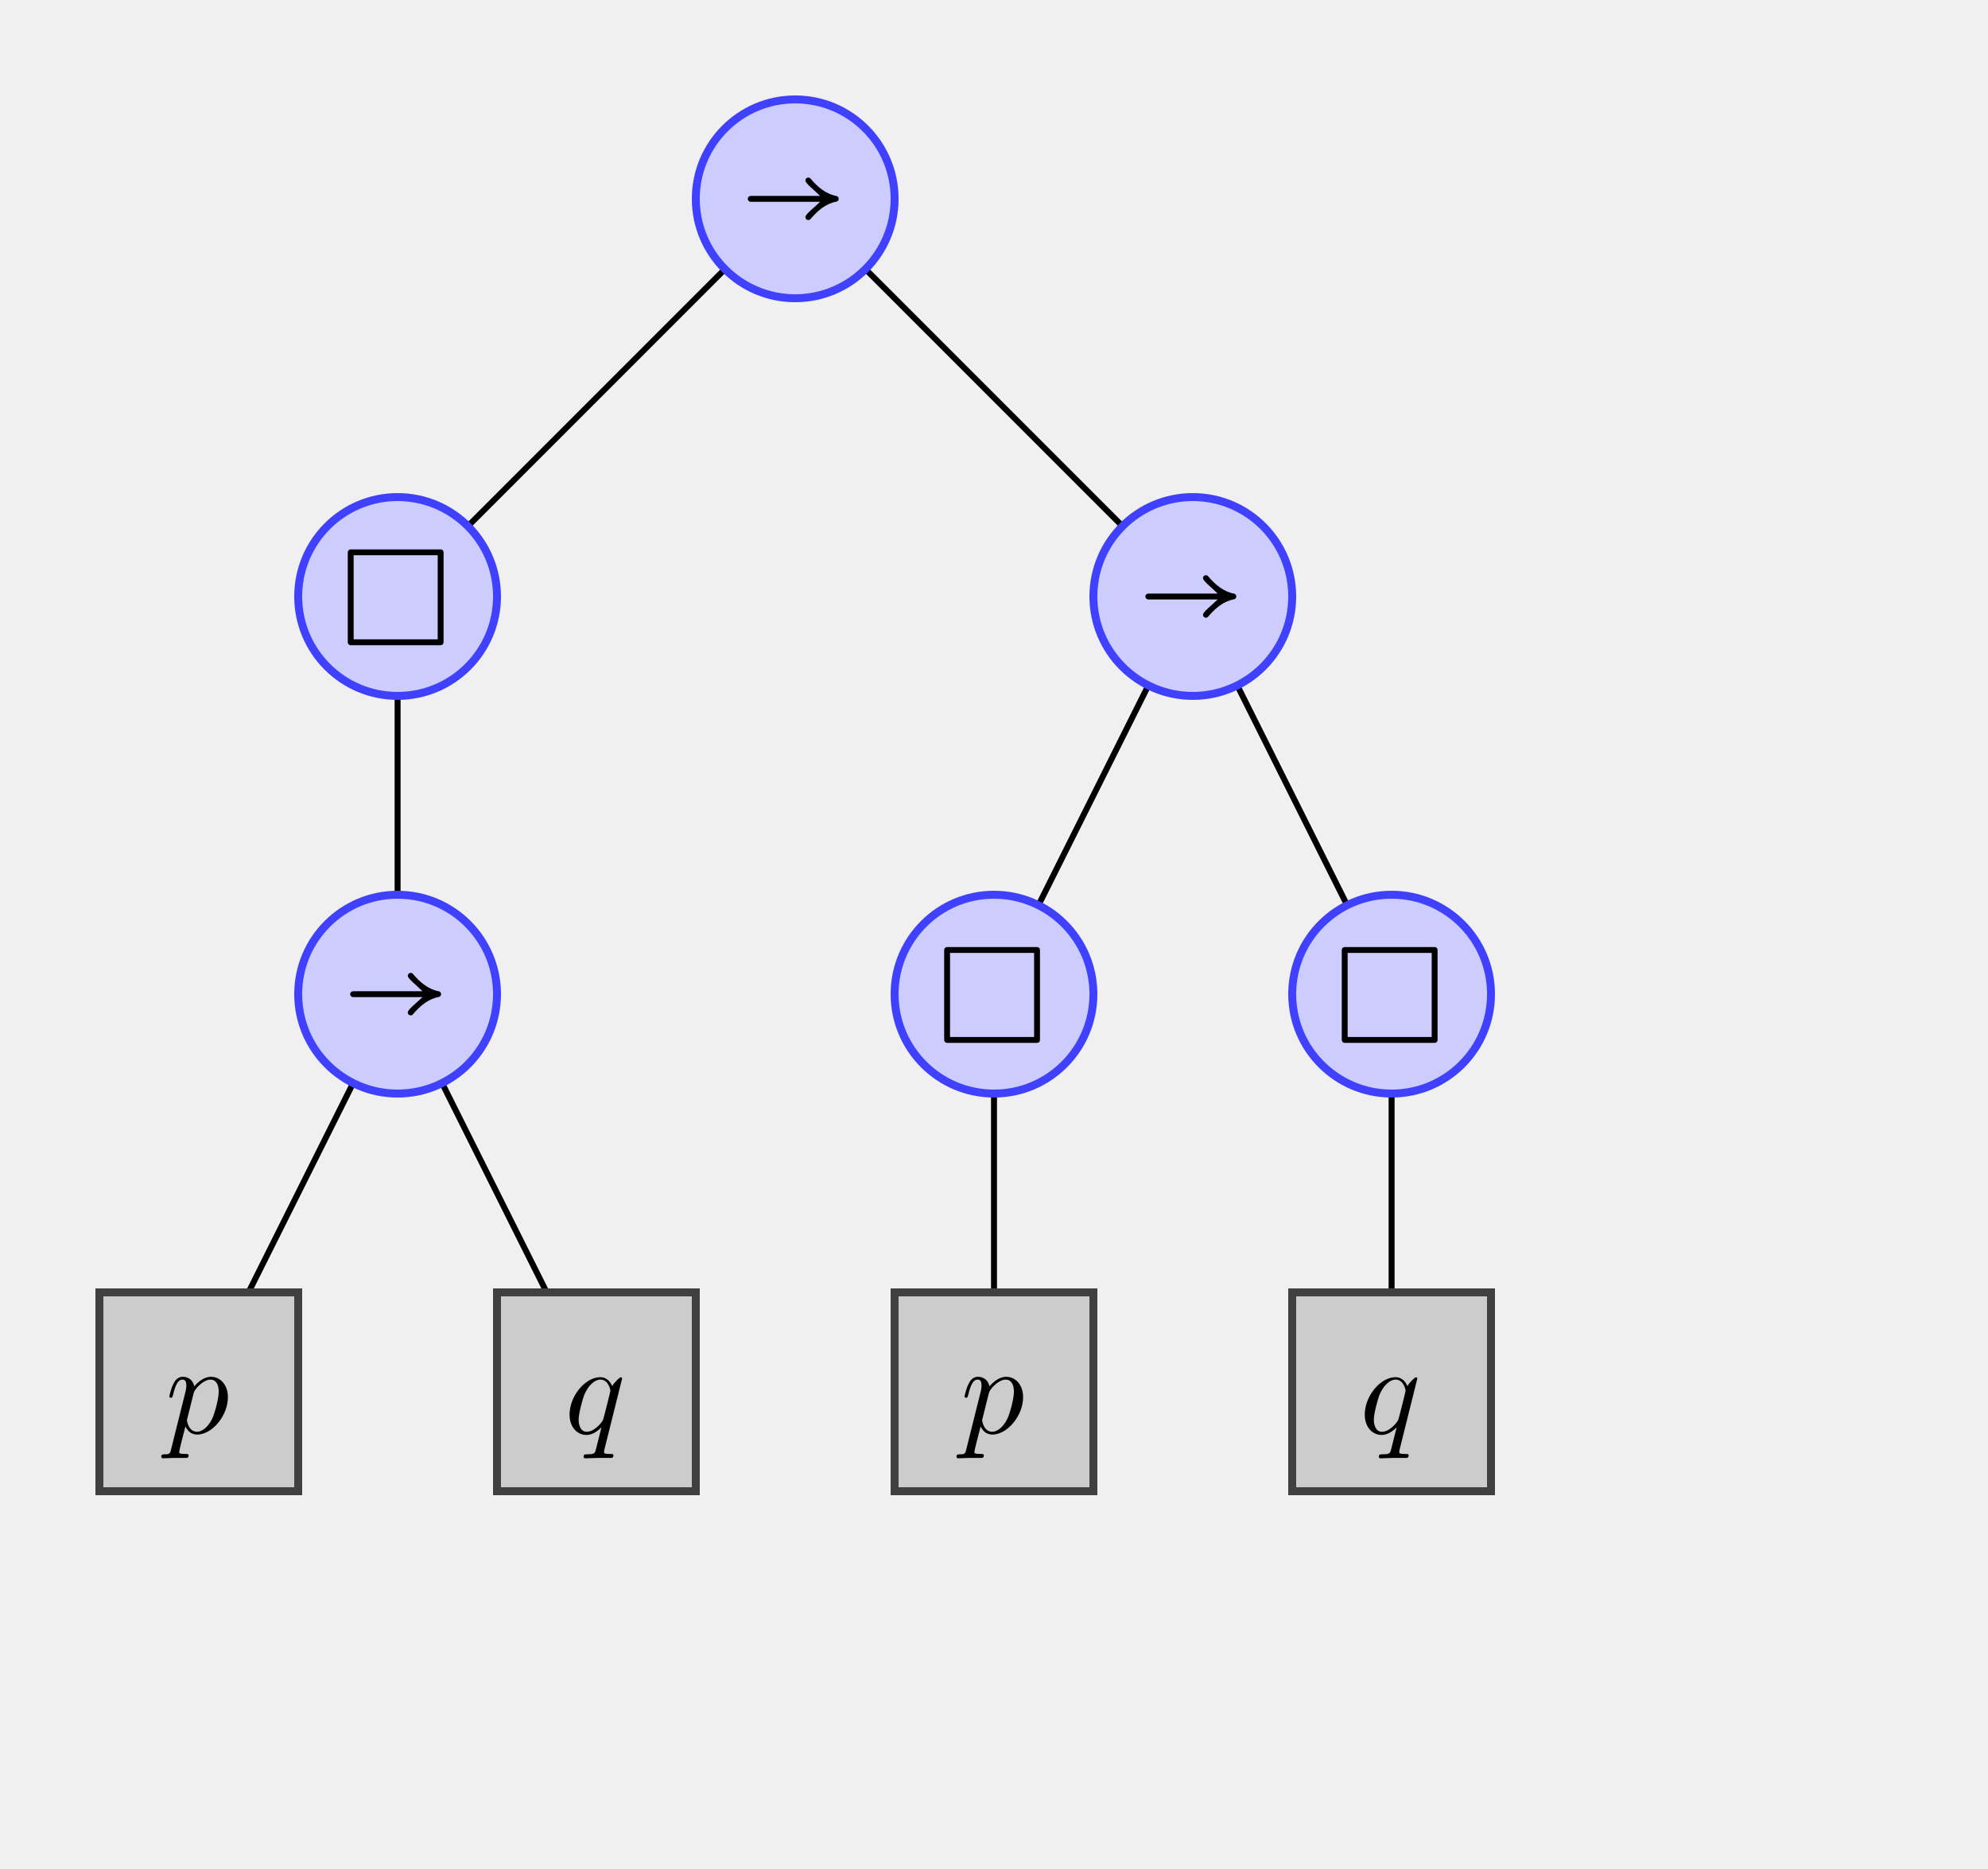
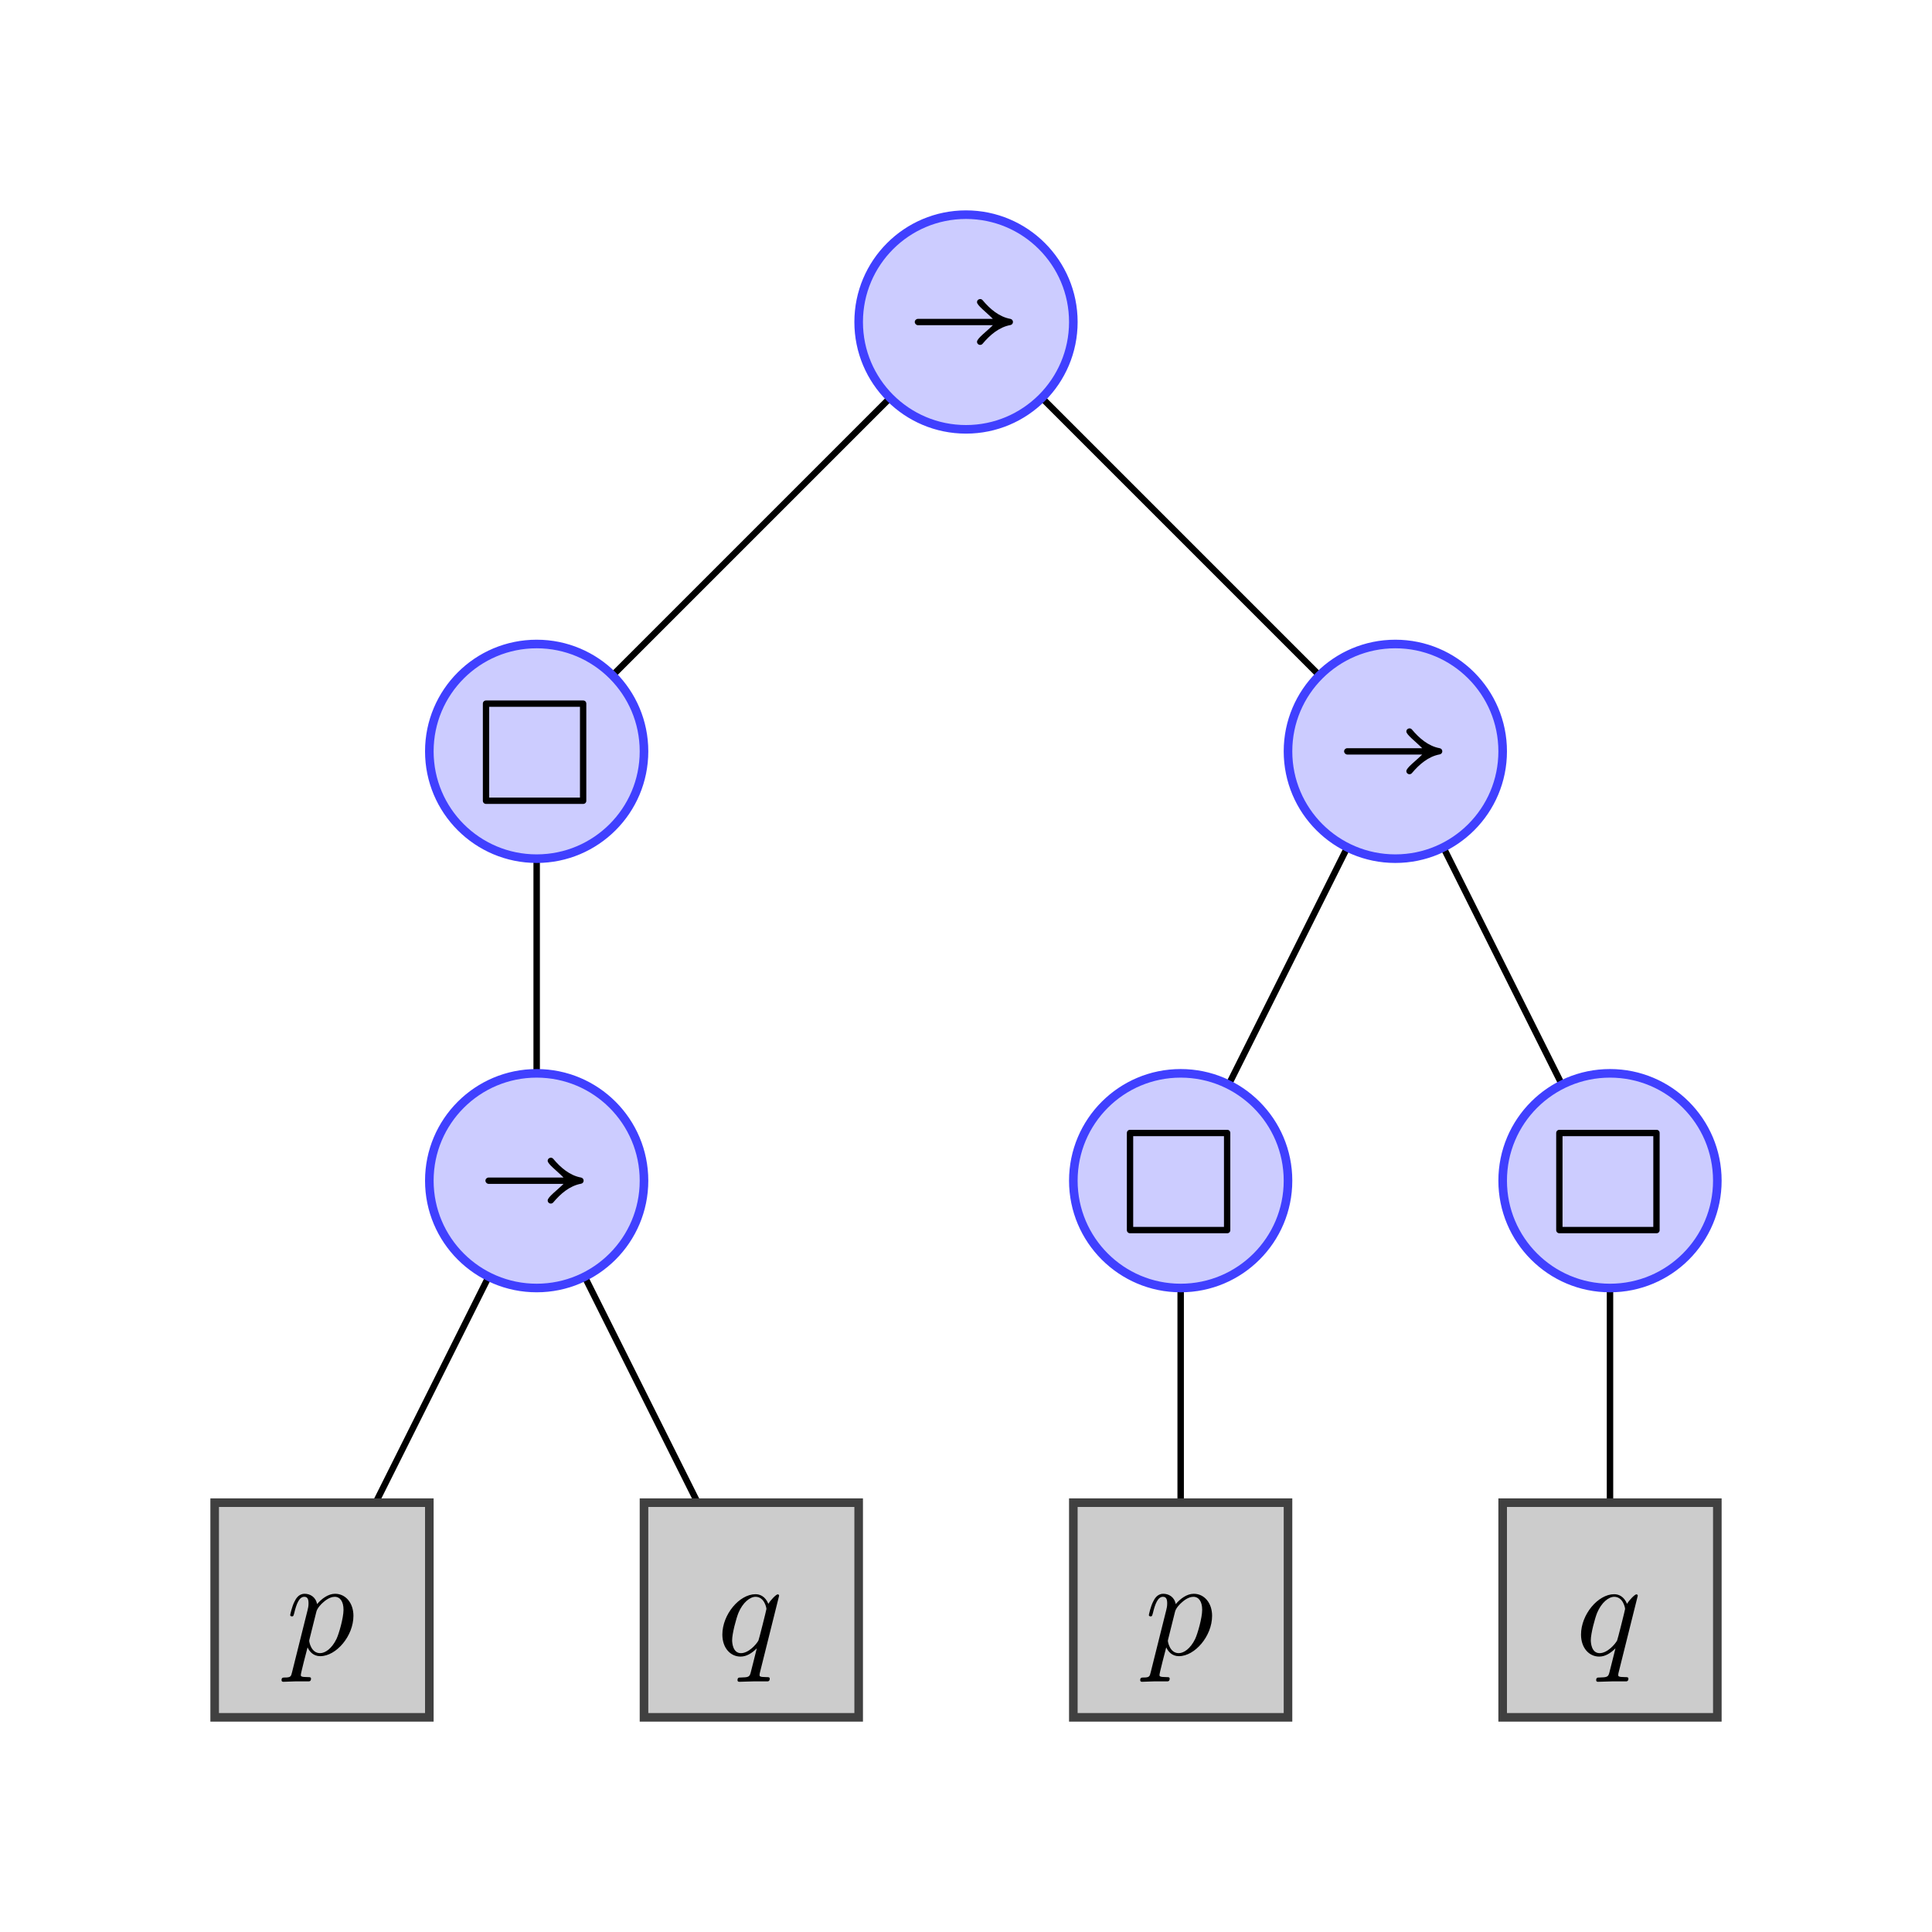
- <svg xmlns="http://www.w3.org/2000/svg" xmlns:xlink="http://www.w3.org/1999/xlink" version="1.1" height="500px" viewBox="0 0 50 47">
-   <line style="fill:none; stroke:#000000; stroke-width:0.15" x1="20" y1="5" x2="10" y2="15" />
-   <line style="fill:none; stroke:#000000; stroke-width:0.15" x1="20" y1="5" x2="30" y2="15" />
-   <line style="fill:none; stroke:#000000; stroke-width:0.15" x1="10" y1="15" x2="10" y2="25" />
-   <line style="fill:none; stroke:#000000; stroke-width:0.15" x1="30" y1="15" x2="25" y2="25" />
-   <line style="fill:none; stroke:#000000; stroke-width:0.15" x1="30" y1="15" x2="35" y2="25" />
-   <line style="fill:none; stroke:#000000; stroke-width:0.15" x1="10" y1="25" x2="5" y2="35" />
-   <line style="fill:none; stroke:#000000; stroke-width:0.15" x1="10" y1="25" x2="15" y2="35" />
-   <line style="fill:none; stroke:#000000; stroke-width:0.15" x1="25" y1="25" x2="25" y2="35" />
-   <line style="fill:none; stroke:#000000; stroke-width:0.15" x1="35" y1="25" x2="35" y2="35" />
+ <svg xmlns="http://www.w3.org/2000/svg" xmlns:xlink="http://www.w3.org/1999/xlink" version="1.1" width="225px" height="225px" viewBox="-5 -5 45 45">
+   <rect x="-5" y="-5" width="100%" height="100%" fill="#fff" />
+   <line style="fill:none; stroke:#000; stroke-width:0.15" x1="17.5" y1="2.5" x2="7.5" y2="12.5" />
+   <line style="fill:none; stroke:#000; stroke-width:0.15" x1="17.5" y1="2.5" x2="27.5" y2="12.5" />
+   <line style="fill:none; stroke:#000; stroke-width:0.15" x1="7.5" y1="12.5" x2="7.5" y2="22.5" />
+   <line style="fill:none; stroke:#000; stroke-width:0.15" x1="27.5" y1="12.5" x2="22.5" y2="22.5" />
+   <line style="fill:none; stroke:#000; stroke-width:0.15" x1="27.5" y1="12.5" x2="32.5" y2="22.5" />
+   <line style="fill:none; stroke:#000; stroke-width:0.15" x1="7.5" y1="22.5" x2="2.5" y2="32.5" />
+   <line style="fill:none; stroke:#000; stroke-width:0.15" x1="7.5" y1="22.5" x2="12.5" y2="32.5" />
+   <line style="fill:none; stroke:#000; stroke-width:0.15" x1="22.5" y1="22.5" x2="22.5" y2="32.5" />
+   <line style="fill:none; stroke:#000; stroke-width:0.15" x1="32.5" y1="22.5" x2="32.5" y2="32.5" />
  <defs id="vertexLibrary">
-     <circle id="vertexCircle" style="fill:#ccccff; stroke:#4040ff; stroke-width:0.2" cx="0" cy="0" r="2.5" />
-     <rect id="vertexSquare" style="fill:#cccccc; stroke:#404040; stroke-width:0.2" x="-2.5" y="-2.5" width="5" height="5" />
+     <circle id="vertexCircle" style="fill:#ccf; stroke:#4040ff; stroke-width:0.2" cx="0" cy="0" r="2.5" />
+     <rect id="vertexSquare" style="fill:#ccc; stroke:#404040; stroke-width:0.2" x="-2.5" y="-2.5" width="5" height="5" />
    <g id="imply">
      <use xlink:href="#vertexCircle" />
-       <g transform="scale(0.21) translate(-9,-9)">
+       <g fill="#000" transform="scale(0.21) translate(-9,-9)">
        <svg style="display:block" width="17" height="18" viewBox="0 0 17 18">
-           <g fill="#000000">
-             <use transform="matrix(10,0,0,10,2.4,12.9)" xlink:href="#imply_ref1" />
-           </g>
-           <defs>
-             <path id="imply_ref1" transform="scale(0.001,-0.001)" d="M817.4,136 c-18.4,0 -35.2,13.7 -35.2,35.1 0,36.7 105.4,113.1 175.7,183.3 l-831.1,0 c-18.3,0 -35.1,16.9 -35.1,35.2 0,19.8 16.8,35.1 35.1,35.1 l831.1,0 C884.6,499.6 782.2,574.4 782.2,609.6 c0,21.4 16.8,35.1 35.2,35.1 10.7,0 19.8,-4.6 27.5,-13.7 80.9,-96.3 181.8,-183.4 307,-206.3 16.9,-3 29.1,-16.8 29.1,-35.1 0,-16.8 -12.2,-30.6 -29.1,-33.6 C1026.7,333.1 925.8,246 844.9,149.7 837.2,140.6 828.1,136 817.4,136 z" />
-           </defs>
+           <path d="M10.574 11.54a.345.345 0 0 1-.352-.351c0-.367 1.054-1.131 1.757-1.833H3.668a.367.367 0 0 1-.351-.352c0-.198.168-.351.351-.351h8.311c-.733-.749-1.757-1.497-1.757-1.849 0-.214.168-.351.352-.351a.35.35 0 0 1 .275.137c.809.963 1.818 1.834 3.07 2.063.169.03.291.168.291.351a.343.343 0 0 1-.291.336c-1.252.229-2.261 1.1-3.07 2.063a.35.35 0 0 1-.275.137z" />
        </svg>
      </g>
    </g>
    <g id="nece">
      <use xlink:href="#vertexCircle" />
-       <g transform="scale(0.21) translate(-8.5,-9)">
+       <g fill="#000" transform="scale(0.21) translate(-8.5,-9)">
        <svg style="display:block" width="16" height="18" viewBox="0 0 16 18">
-           <g fill="#000000">
-             <use transform="matrix(10,0,0,10,1.6,13)" xlink:href="#nece_ref1" />
-           </g>
-           <defs>
-             <path id="nece_ref1" transform="scale(0.001,-0.001)" d="M1170.3,-113 l0,1006.8 -1006.8,0 0,-1006.8 z m-1042,-70.2 c-19.8,0 -35.1,15.2 -35.1,35.1 l0,1077 c0,19.9 15.3,35.1 35.1,35.1 l1077.1,0 c21.4,0 35.2,-15.2 35.2,-35.1 l0,-1077 c0,-19.9 -13.8,-35.1 -35.2,-35.1 z" />
-           </defs>
+           <path d="M13.303 14.13V4.062H3.235V14.13zm-10.42.702a.345.345 0 0 1-.351-.351V3.711c0-.199.153-.351.351-.351h10.771c.214 0 .352.152.352.351v10.77a.337.337 0 0 1-.352.351z" />
        </svg>
      </g>
    </g>
-     <g id="var_p">
+     <g id="var_p" fill="#000">
      <g transform="scale(0.21) translate(0,-8) matrix(10,0,0,10,0,13)">
        <path transform="scale(0.001,-0.001)" d="M378.9,21.4 c56.5,0 129.9,50.4 181.8,157.4 27.5,58 77.9,233.7 77.9,323.8 0,90.2 -36.7,143.7 -97.8,143.7 -25.9,0 -70.2,-10.7 -123.7,-58.1 C389.6,565.3 348.3,522.5 337.6,481.3 L262.8,181.8 c-4.6,-18.3 -4.6,-21.4 -4.6,-24.4 0,-9.2 19.9,-136 120.7,-136 z M-28.9,-296.3 c-12.3,0 -19.9,6.1 -19.9,18.3 0,29.1 16.8,29.1 35.1,29.1 67.2,0 70.2,10.7 82.5,62.6 L239.9,498.1 c6.1,25.9 10.7,42.7 10.7,77.9 0,58 -21.4,70.3 -47.4,70.3 -55,0 -85.6,-73.4 -111.5,-181.9 C82.5,430.8 81,429.3 65.7,429.3 c-3.1,0 -18.3,0 -18.3,15.3 0,4.6 19.8,96.2 47.3,148.2 13.8,27.5 42.8,87.1 113.1,87.1 56.5,0 122.2,-32.1 137.5,-114.6 C395.7,624.9 469,679.9 545.4,679.9 661.5,679.9 748.6,579 748.6,435.4 c0,-224.6 -191,-447.5 -368.2,-447.5 -77.9,0 -120.7,53.4 -140.5,97.7 C229.2,47.4 165,-201.6 165,-219.9 c0,-13.8 0,-24.4 76.4,-24.4 21.4,0 36.7,0 36.7,-16.9 0,-30.5 -19.9,-30.5 -27.5,-30.5 l-151.3,0 c-42.8,0 -87.1,-4.6 -128.2,-4.6 z" />
      </g>
    </g>
-     <g id="var_q">
+     <g id="var_q" fill="#000">
      <g transform="scale(0.21) translate(0,-8) matrix(10,0,0,10,0,13)">
        <path transform="scale(0.001,-0.001)" d="M267.4,21.4 c85.5,0 171.1,97.8 194,140.5 C466,168.1 550,502.6 550,511.8 c0,10.7 -21.4,134.5 -120.7,134.5 C366.7,646.3 287.2,582.1 239.9,469 213.9,404.9 169.6,238.3 169.6,165 c0,-26 6.1,-143.6 97.8,-143.6 z M249,-296.3 c-19.8,0 -19.8,15.3 -19.8,16.8 0,30.6 15.2,30.6 35.1,30.6 85.6,1.5 97.8,7.6 110,50.4 4.6,13.7 55,219.9 68.8,273.4 -55,-55 -114.6,-91.6 -180.3,-91.6 C151.3,-16.7 61.1,77.9 61.1,227.6 c0,221.6 187.9,447.7 368.2,447.7 48.9,0 108.5,-24.5 142.1,-107 26,44.3 87.1,105.5 103.9,105.5 10.7,0 15.3,-9.2 15.3,-15.3 L479.7,-186.3 c-3,-13.7 -6.1,-22.9 -6.1,-33.6 0,-13.8 0,-24.4 73.3,-24.4 24.5,0 39.8,0 39.8,-16.9 0,-30.5 -19.9,-30.5 -27.5,-30.5 l-157.4,0 c-50.4,0 -103.9,-4.6 -152.8,-4.6 z" />
      </g>
    </g>
  </defs>
-   <use transform="translate(20,5)" xlink:href="#imply" />
-   <use transform="translate(10,15)" xlink:href="#nece" />
-   <use transform="translate(30,15)" xlink:href="#imply" />
-   <use transform="translate(10,25)" xlink:href="#imply" />
-   <use transform="translate(25,25)" xlink:href="#nece" />
-   <use transform="translate(35,25)" xlink:href="#nece" />
-   <use transform="translate(5,35)" xlink:href="#vertexSquare" />
-   <use transform="translate(4.16,35)" xlink:href="#var_p" />
-   <use transform="translate(15,35)" xlink:href="#vertexSquare" />
-   <use transform="translate(14.1967,35)" xlink:href="#var_q" />
-   <use transform="translate(25,35)" xlink:href="#vertexSquare" />
-   <use transform="translate(24.16,35)" xlink:href="#var_p" />
-   <use transform="translate(35,35)" xlink:href="#vertexSquare" />
-   <use transform="translate(34.1968,35)" xlink:href="#var_q" />
+   <use transform="translate(17.5,2.5)" xlink:href="#imply" />
+   <use transform="translate(7.5,12.5)" xlink:href="#nece" />
+   <use transform="translate(27.5,12.5)" xlink:href="#imply" />
+   <use transform="translate(7.5,22.5)" xlink:href="#imply" />
+   <use transform="translate(22.5,22.5)" xlink:href="#nece" />
+   <use transform="translate(32.5,22.5)" xlink:href="#nece" />
+   <use transform="translate(2.5,32.5)" xlink:href="#vertexSquare" />
+   <use transform="translate(1.66,32.5)" xlink:href="#var_p" />
+   <use transform="translate(12.5,32.5)" xlink:href="#vertexSquare" />
+   <use transform="translate(11.69675,32.5)" xlink:href="#var_q" />
+   <use transform="translate(22.5,32.5)" xlink:href="#vertexSquare" />
+   <use transform="translate(21.66,32.5)" xlink:href="#var_p" />
+   <use transform="translate(32.5,32.5)" xlink:href="#vertexSquare" />
+   <use transform="translate(31.69675,32.5)" xlink:href="#var_q" />
</svg>
